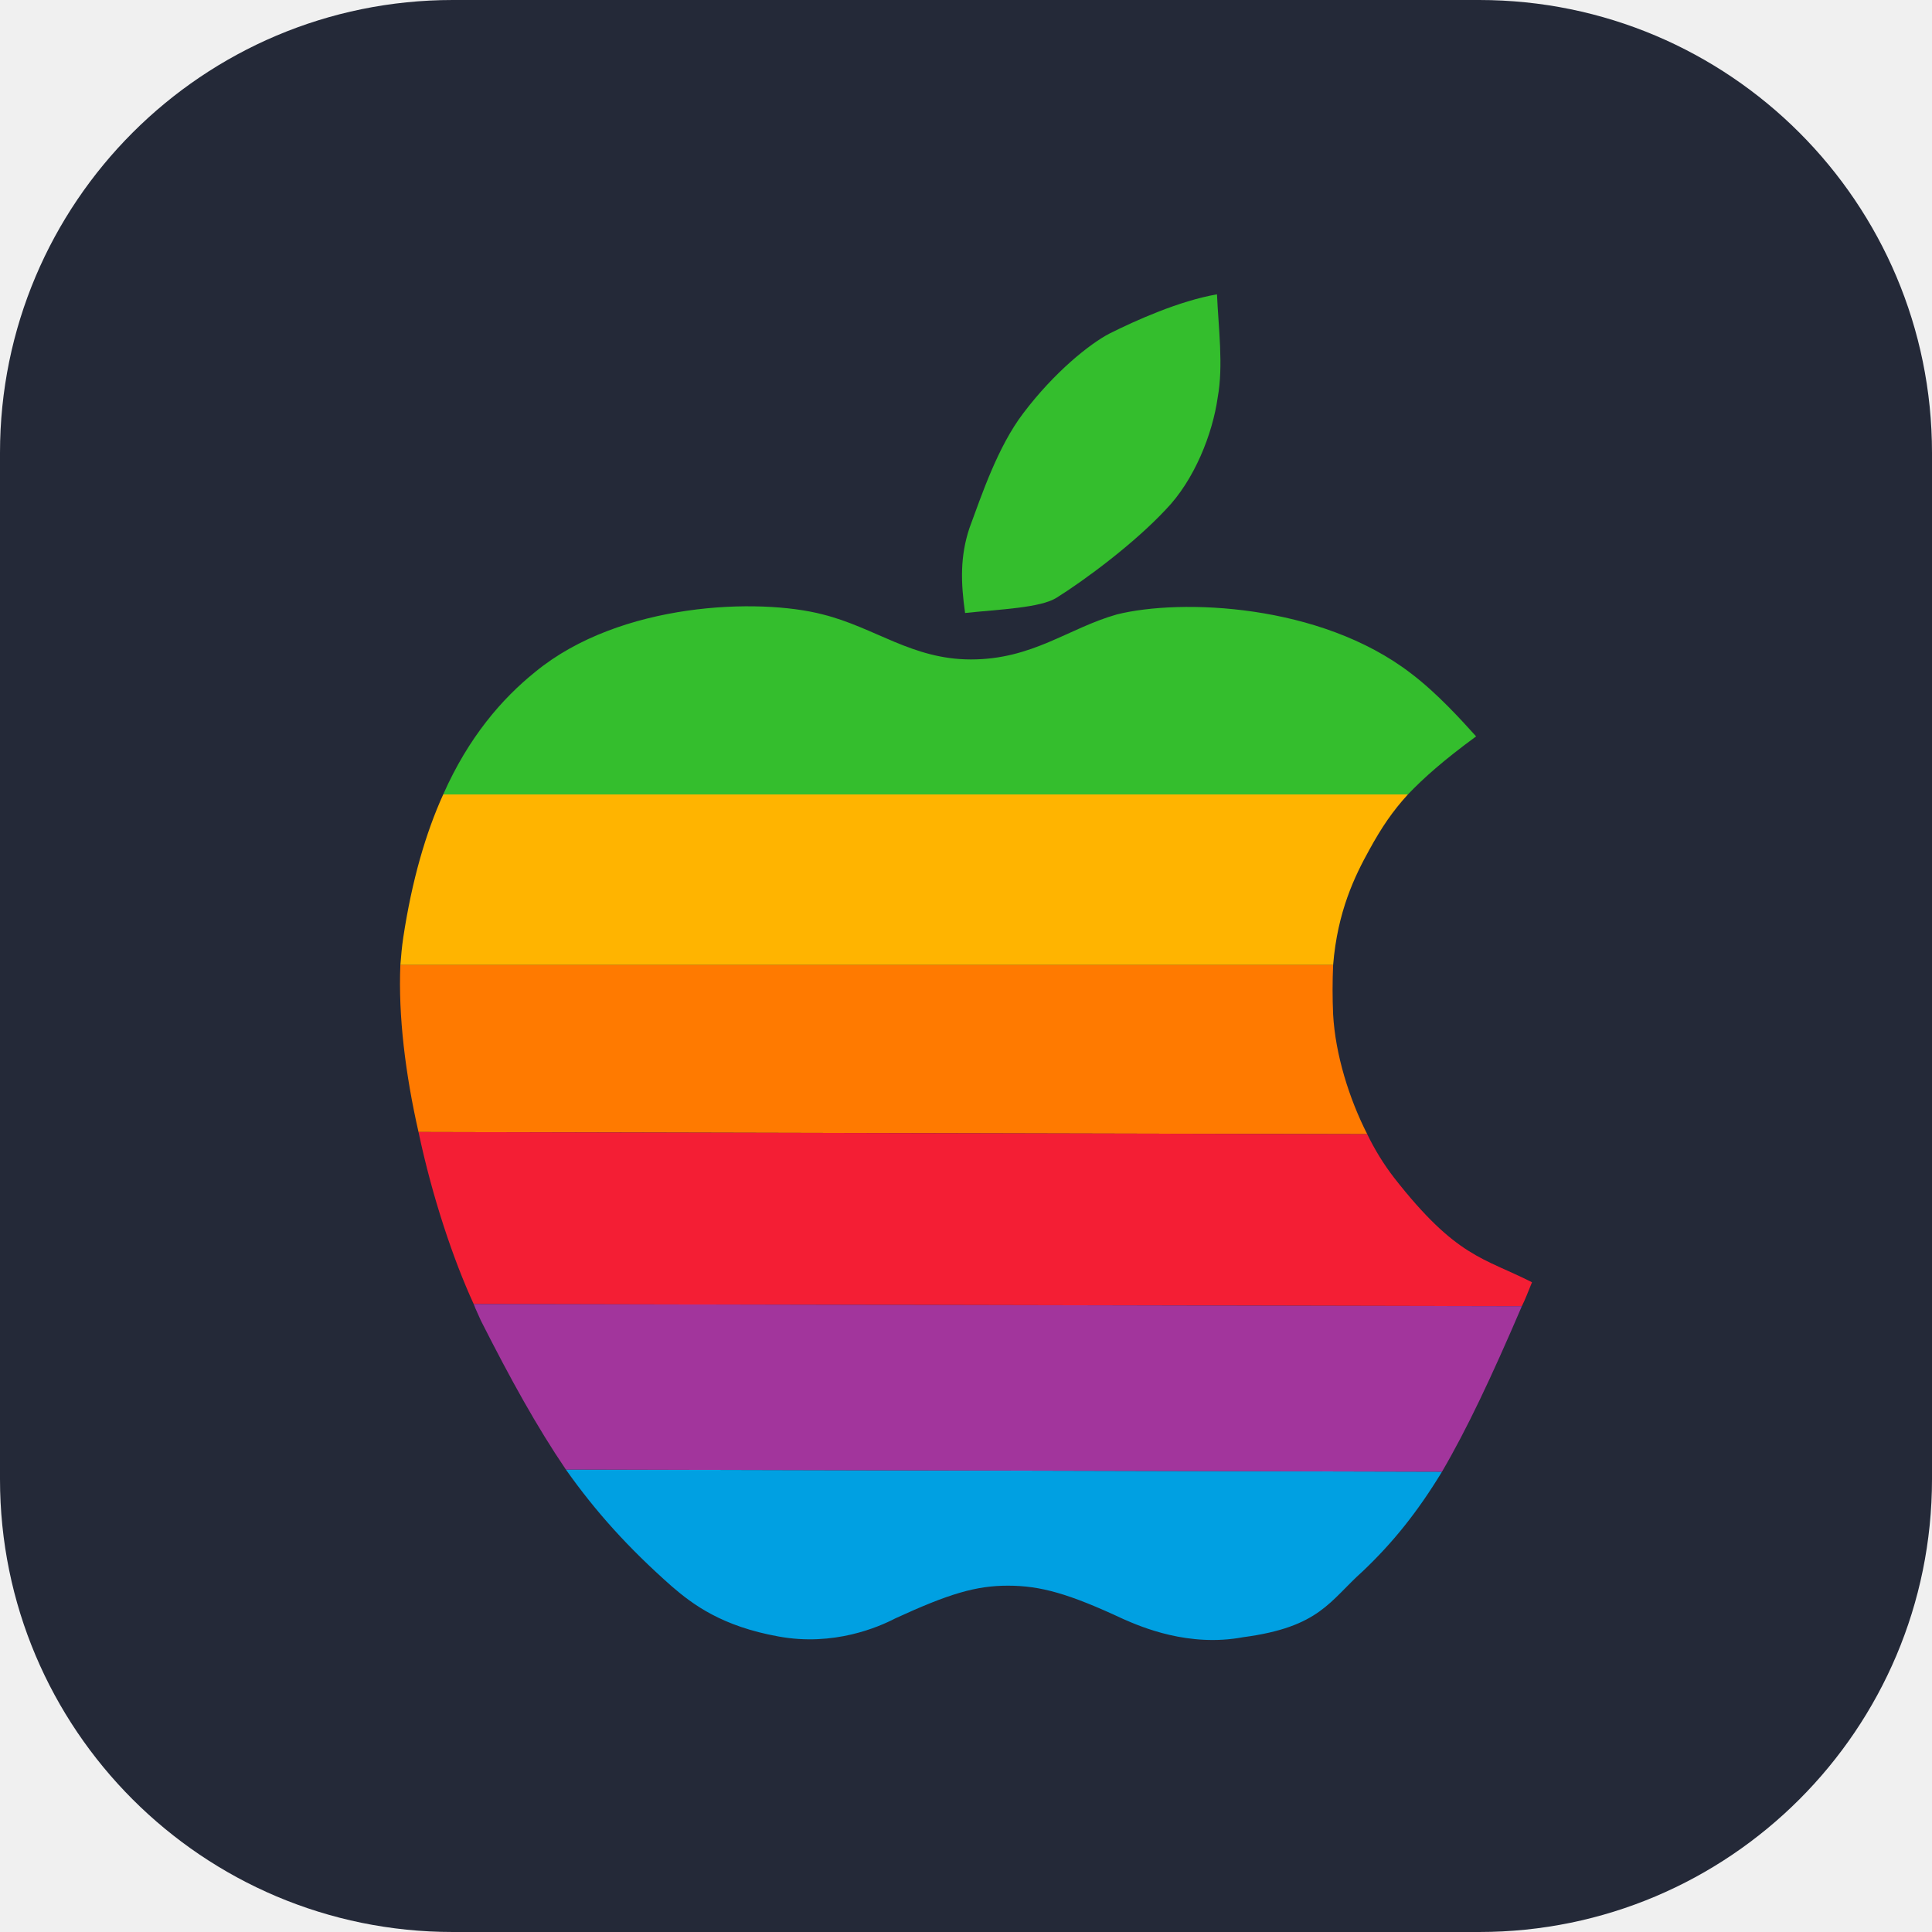
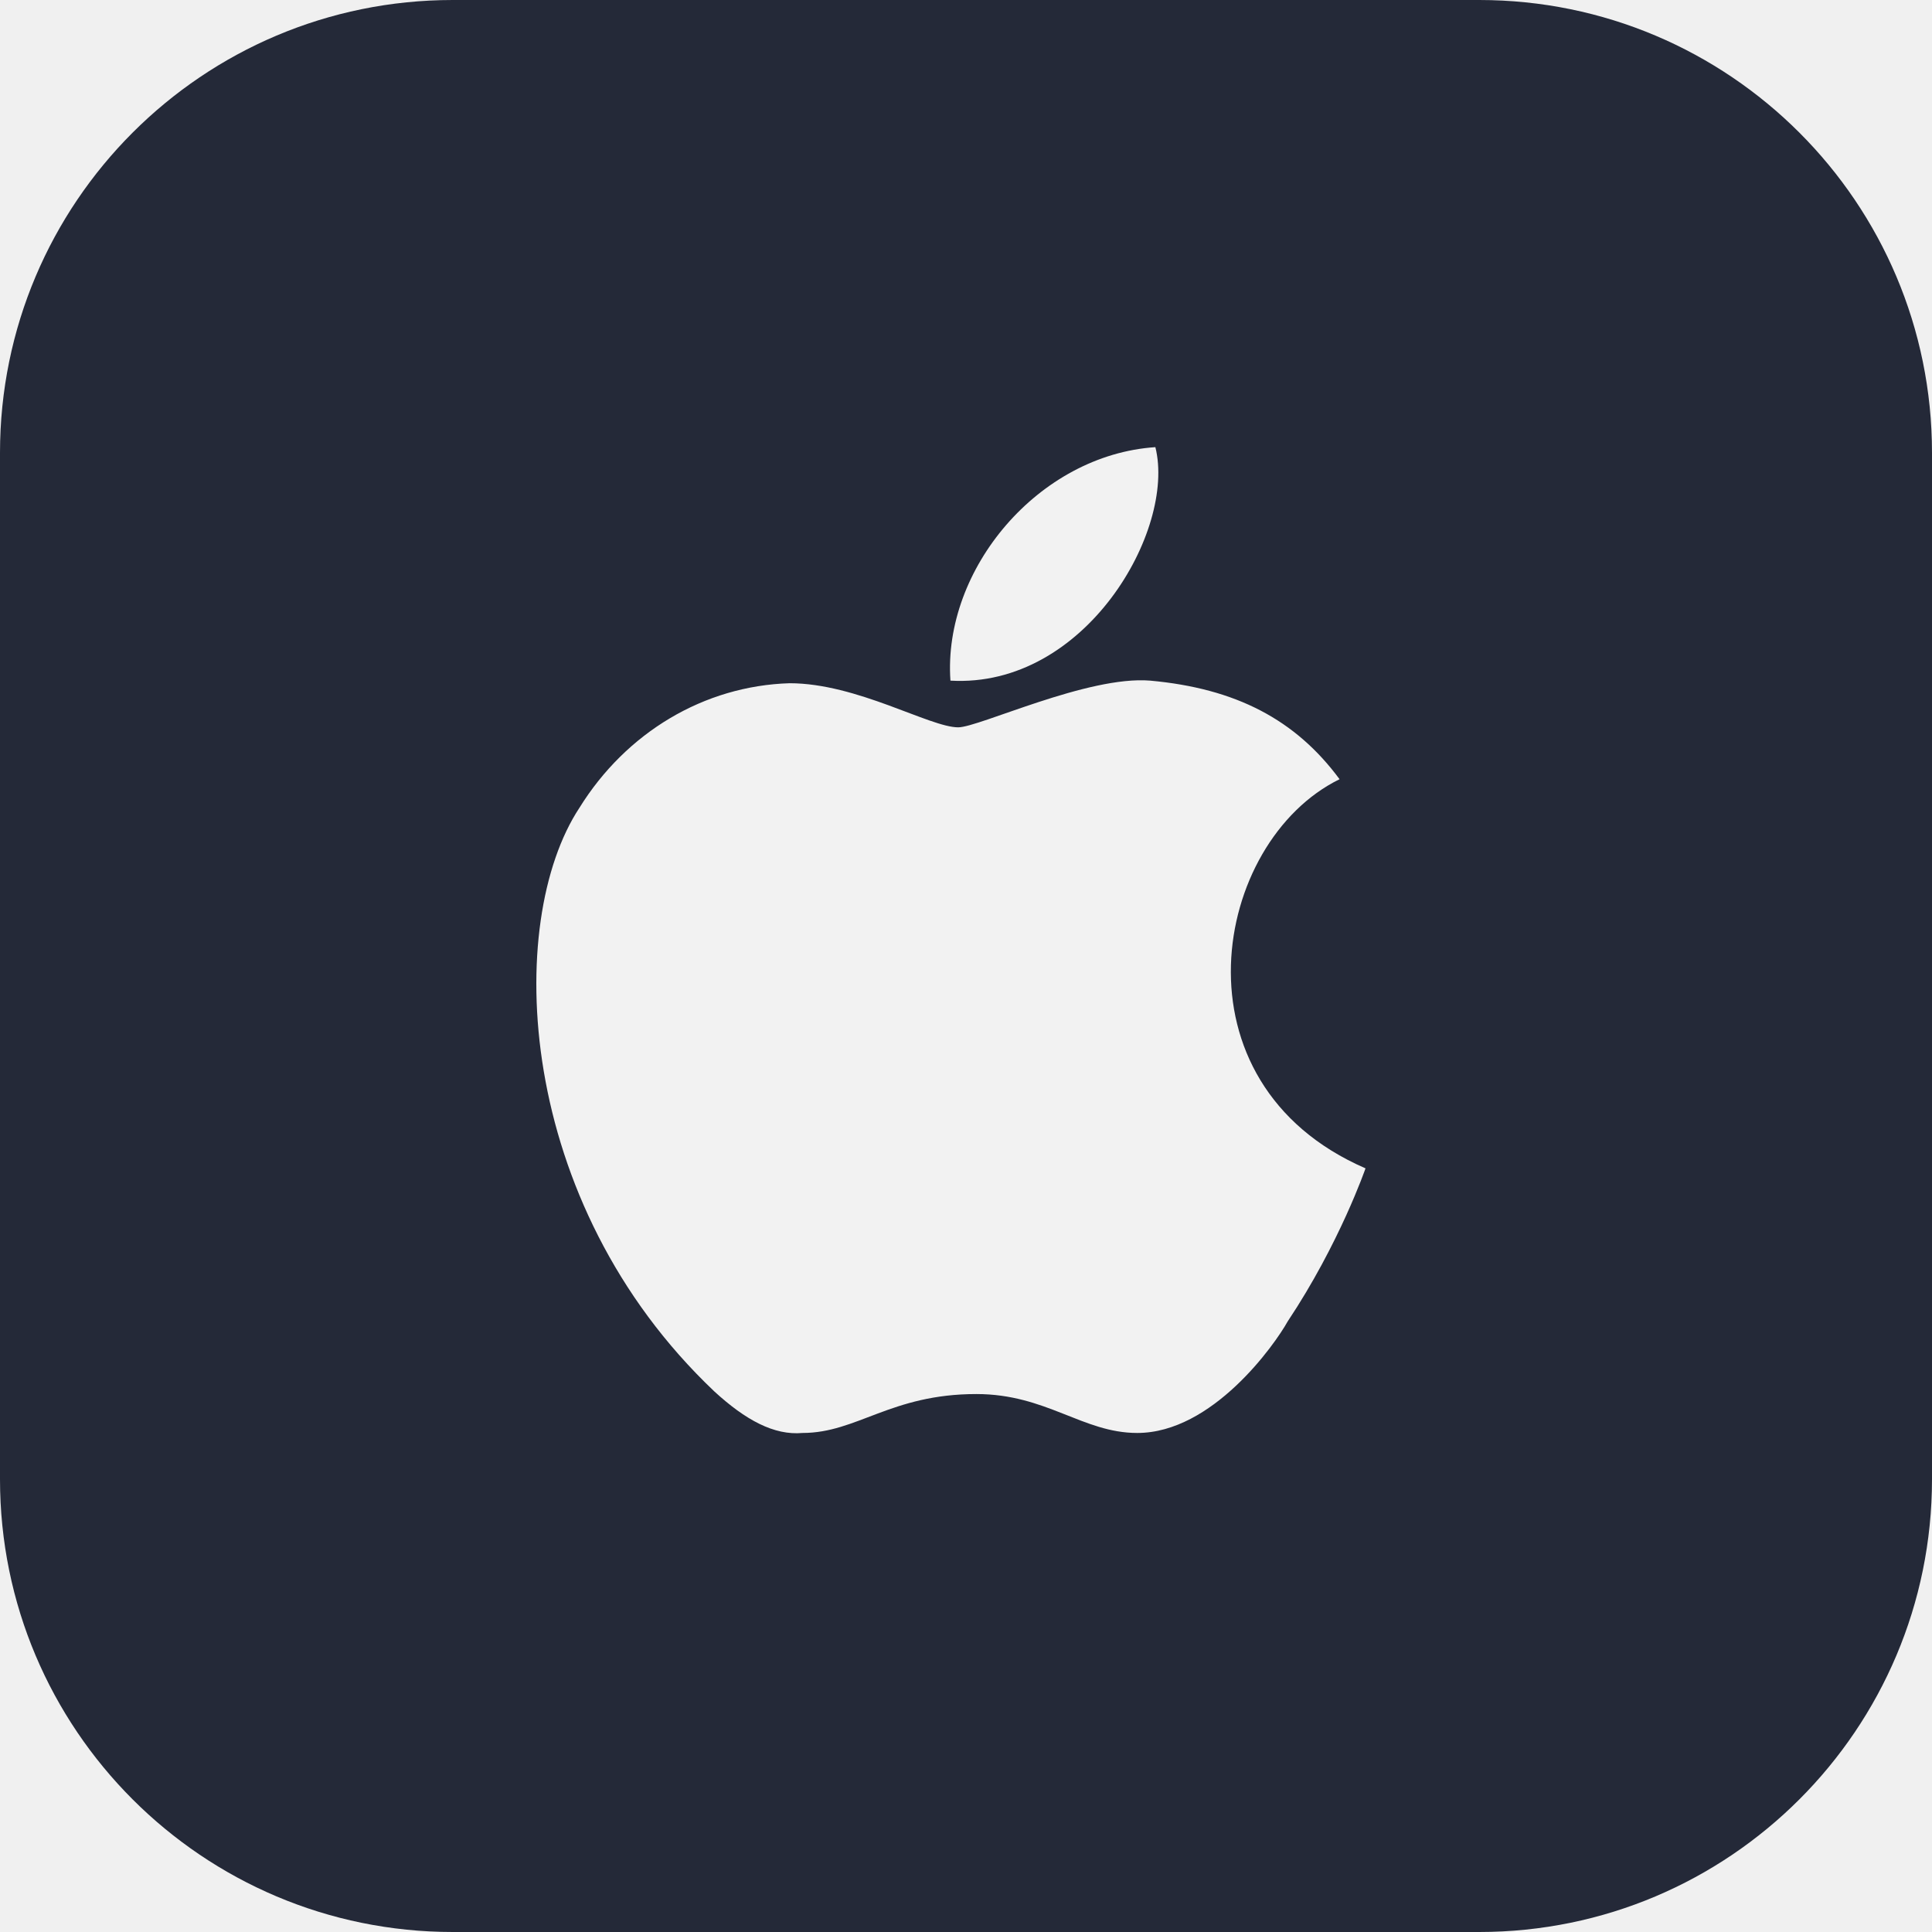
- <svg xmlns="http://www.w3.org/2000/svg" width="256" height="256" viewBox="0 0 256 256" fill="none">
-   <g clip-path="url(#clip0_33_740)">
-     <path d="M196 0H60C26.863 0 0 26.863 0 60V196C0 229.137 26.863 256 60 256H196C229.137 256 256 229.137 256 196V60C256 26.863 229.137 0 196 0Z" fill="#242938" />
-     <path fill-rule="evenodd" clip-rule="evenodd" d="M191.072 195.009C187.802 200.396 184.532 204.435 180.588 208.185C176.164 212.129 174.914 215.591 164.718 216.939C157.505 218.286 151.253 215.591 148.848 214.534C141.634 211.167 137.882 210.11 133.555 210.11C129.323 210.11 125.764 211.168 118.646 214.438C116.434 215.591 110.471 218.189 103.161 216.843C95.659 215.496 91.811 212.611 89.022 210.206C83.251 205.109 78.923 200.299 74.979 194.721L191.072 195.009Z" fill="#00A0E2" />
-     <path fill-rule="evenodd" clip-rule="evenodd" d="M58.725 105.27C62.092 97.672 66.516 92.574 70.941 89.015C82.194 79.782 100.565 79.205 109.029 81.417C115.955 83.148 120.86 87.38 128.651 87.38C136.826 87.38 141.538 83.244 147.984 81.417C156.448 79.301 174.915 79.974 186.938 89.208C190.497 91.901 193.765 95.556 195.593 97.576C191.266 100.75 188.668 103.058 186.552 105.27H58.725Z" fill="#34BE2D" />
-     <path fill-rule="evenodd" clip-rule="evenodd" d="M186.553 105.27C184.533 107.482 183.091 109.599 181.455 112.58C179.533 116.043 177.223 120.756 176.646 127.873H53.051C53.147 126.719 53.243 125.469 53.435 124.218C54.59 116.62 56.417 110.368 58.726 105.27H186.553Z" fill="#FFB400" />
-     <path fill-rule="evenodd" clip-rule="evenodd" d="M176.646 127.873C176.55 130.052 176.55 132.235 176.646 134.414C176.935 139.704 178.762 145.571 181.167 150.284L55.455 149.995C53.724 142.397 52.762 134.606 53.051 127.873H176.646Z" fill="#FF7A00" />
-     <path fill-rule="evenodd" clip-rule="evenodd" d="M181.166 150.284C182.15 152.325 183.342 154.259 184.724 156.055C192.996 166.635 196.555 166.635 202.999 169.906C202.52 171.058 202.135 172.118 201.653 173.08L62.765 172.791C60.072 166.924 57.283 158.652 55.455 149.996L181.166 150.284Z" fill="#F41E34" />
-     <path fill-rule="evenodd" clip-rule="evenodd" d="M201.653 173.08C197.614 182.506 194.343 189.429 191.072 195.009L74.981 194.721C71.133 189.046 67.671 182.793 63.727 175.002C63.438 174.329 63.054 173.559 62.765 172.791L201.653 173.08Z" fill="#A2359C" />
-     <path fill-rule="evenodd" clip-rule="evenodd" d="M161.352 52.658C160.679 57.467 158.274 63.623 154.427 67.566C150.289 71.991 143.846 76.8 139.998 79.205C137.882 80.551 132.399 80.743 127.88 81.225C127.303 77.185 127.207 73.722 128.457 69.971C130.092 65.547 132.21 59.199 135.575 54.774C139.711 49.292 144.424 45.541 147.021 44.194C150.484 42.463 156.255 39.866 161.256 39C161.449 43.424 162.123 48.426 161.352 52.658Z" fill="#34BE2D" />
-   </g>
-   <defs>
-     <clipPath id="clip0_33_740">
-       <rect width="256" height="256" fill="white" />
-     </clipPath>
-   </defs>
+ <svg xmlns="http://www.w3.org/2000/svg" width="256" height="256" fill="none" viewBox="0 0 256 256">
+   <rect width="256" height="256" fill="#242938" rx="60" />
+   <svg x="40" y="40" width="176" height="176" viewBox="0 0 512 512">
+     <path fill="#F2F2F2" d="M410 334s-10 29-30 59c-5 9-29 43-58 43-21 0-35-15-62-15-33 0-46 15-67 15-11 1-22-5-34-16-77-73-81-181-52-225 18-29 48-47 81-48 26 0 54 17 65 17 8 0 50-20 74-18 33 3 56 15 73 38-49 24-66 117 10 150zM329 56c8 32-27 93-79 90-3-43 34-87 79-90z" />
+   </svg>
</svg>
